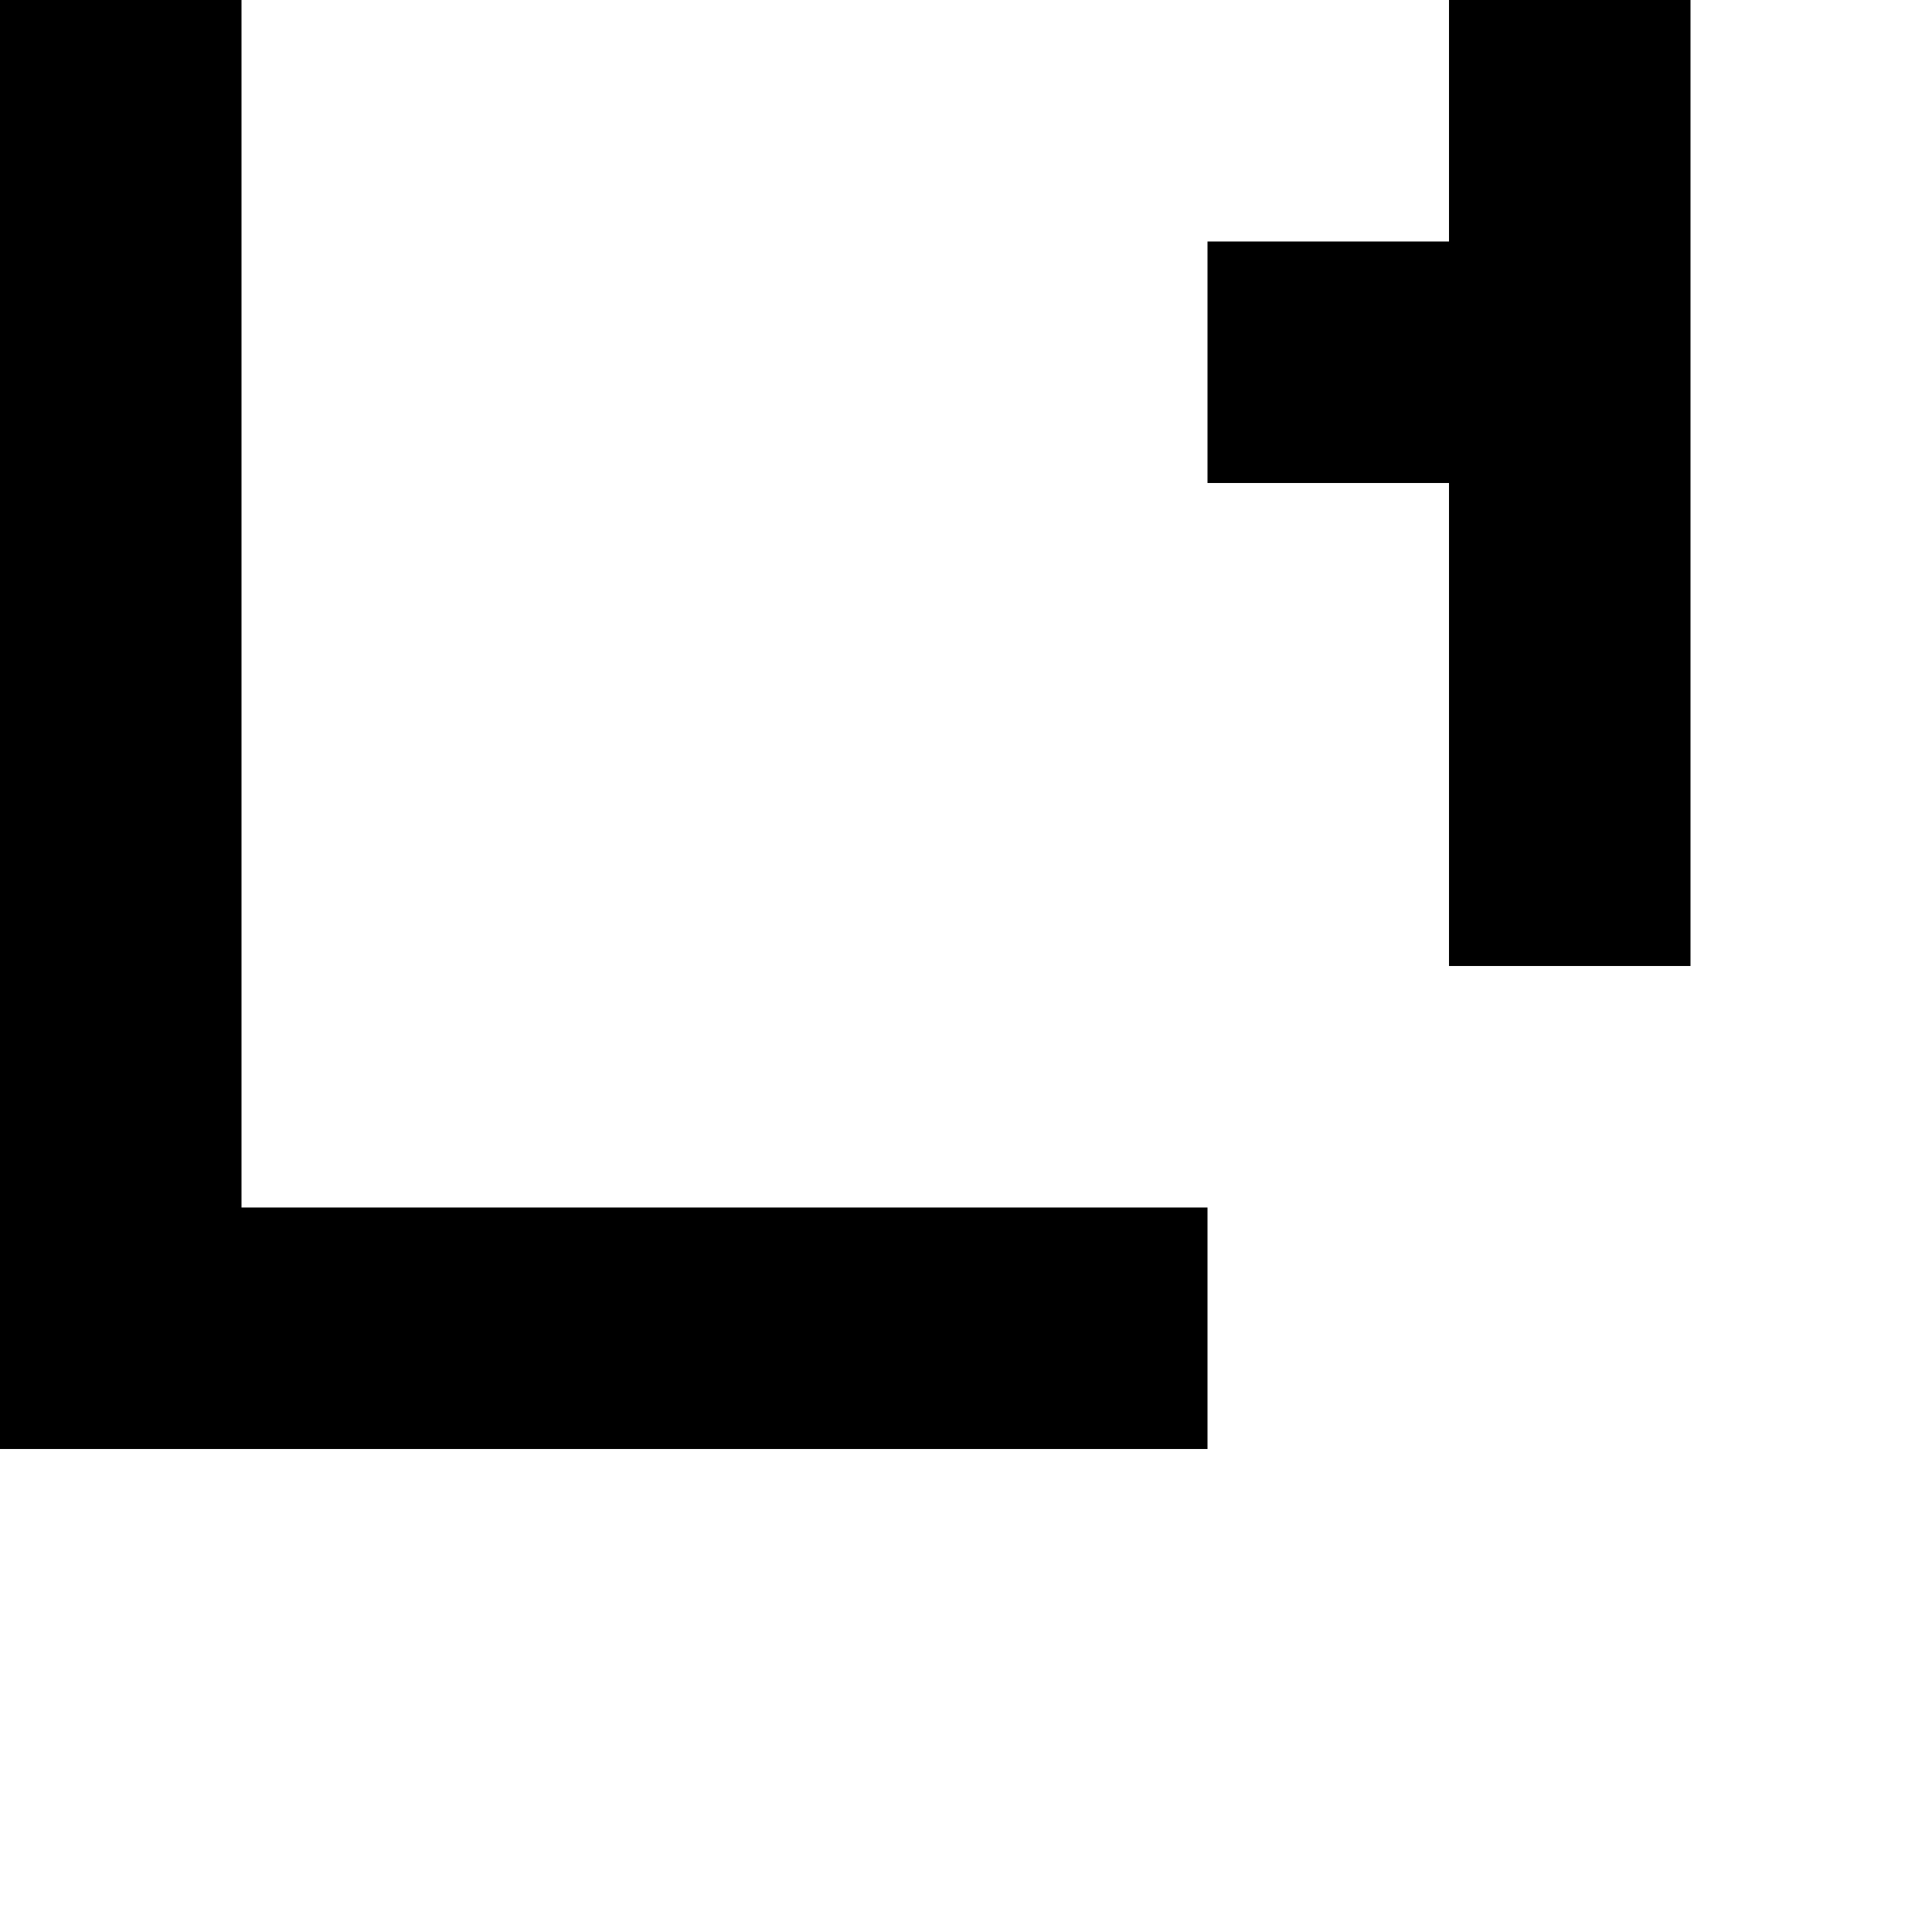
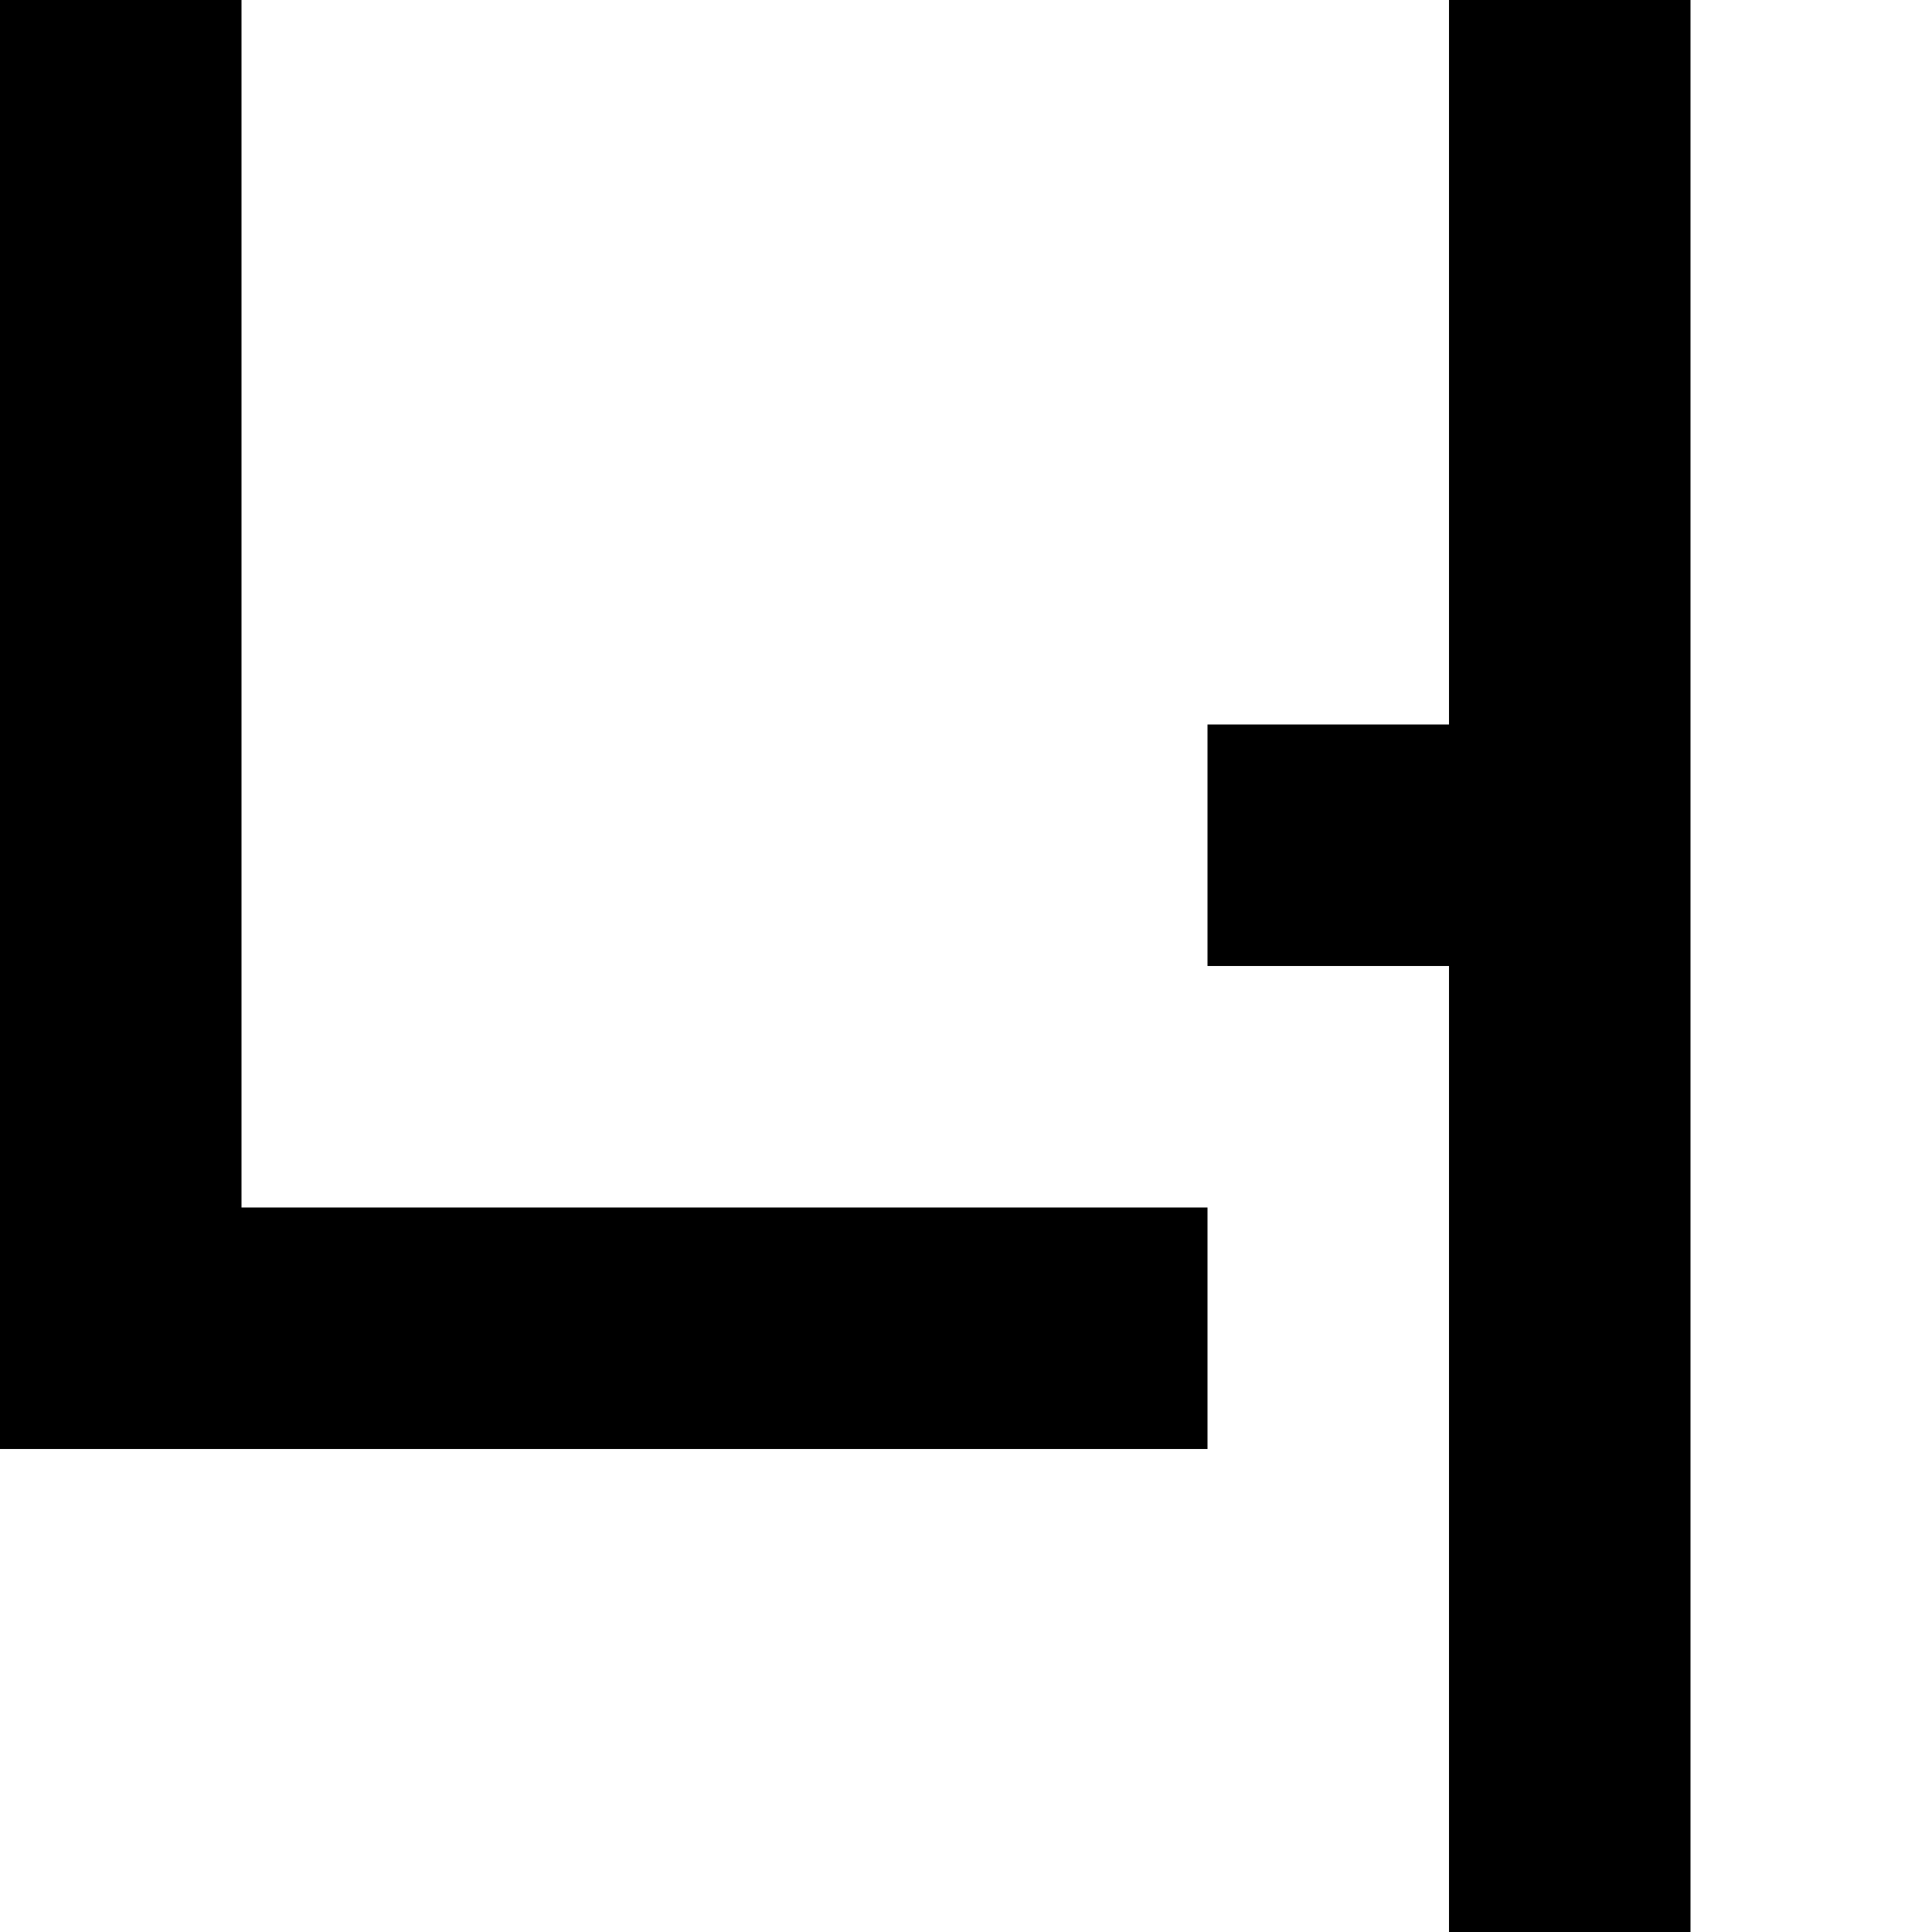
<svg xmlns="http://www.w3.org/2000/svg" viewBox="0 0 8 8">
-   <path d="M0 0h1v1H0zM0 1h1v1H0zM0 2h1v1H0zM0 3h1v1H0zM0 4h1v1H0zM0 5h1v1H0zM1 5h1v1H1zM2 5h1v1H2zM3 5h1v1H3zM4 5h1v1H4zM6 0h1v1H6zM5 1h1v1H5zM6 1h1v1H6zM6 2h1v1H6zM6 3h1v1H6z" />
+   <path d="M0 0h1v1H0zM0 1h1v1H0zM0 2h1v1H0zM0 3h1v1H0zM0 4h1v1H0zM0 5h1v1H0zM1 5h1v1H1zM2 5h1v1H2zM3 5h1v1H3zM4 5h1v1H4zM6 0h1v1H6zM6 1h1v1H6zM6 2h1v1H6zM5 3h1v1H5zM6 3h1v1H6zM6 4h1v1H6zM6 5h1v1H6zM6 6h1v1H6zM6 7h1v1H6z" />
</svg>
